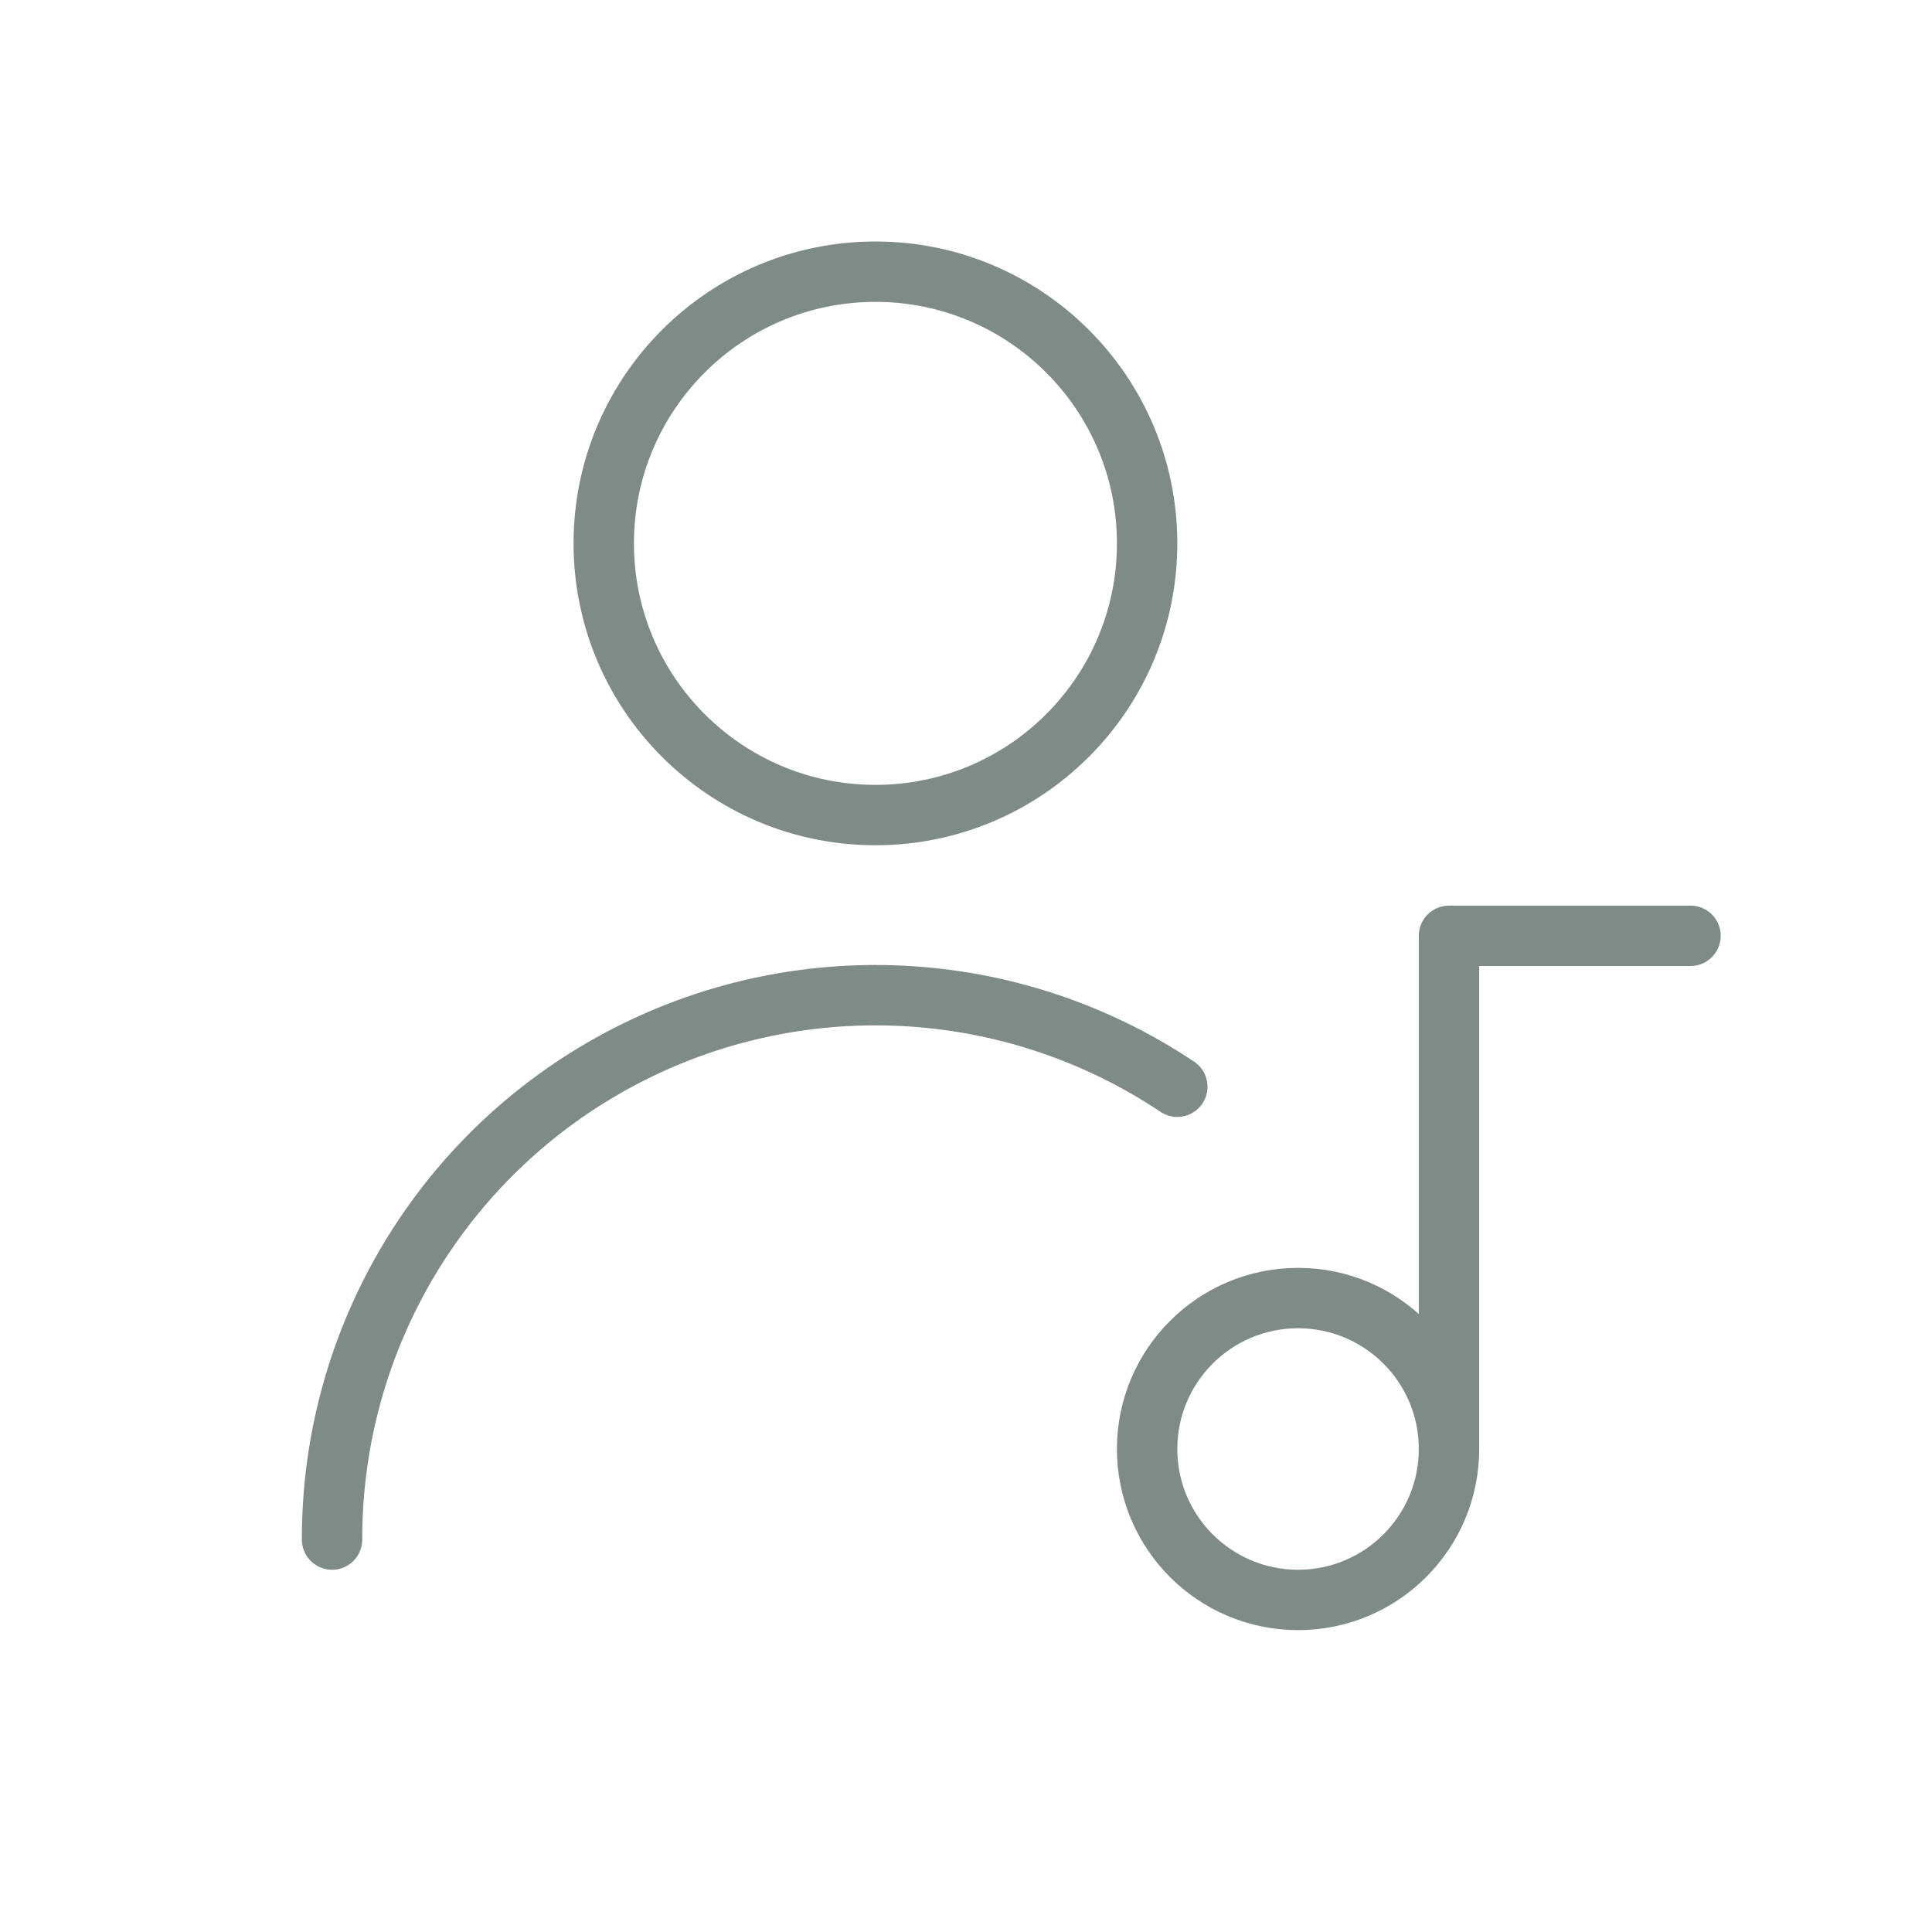
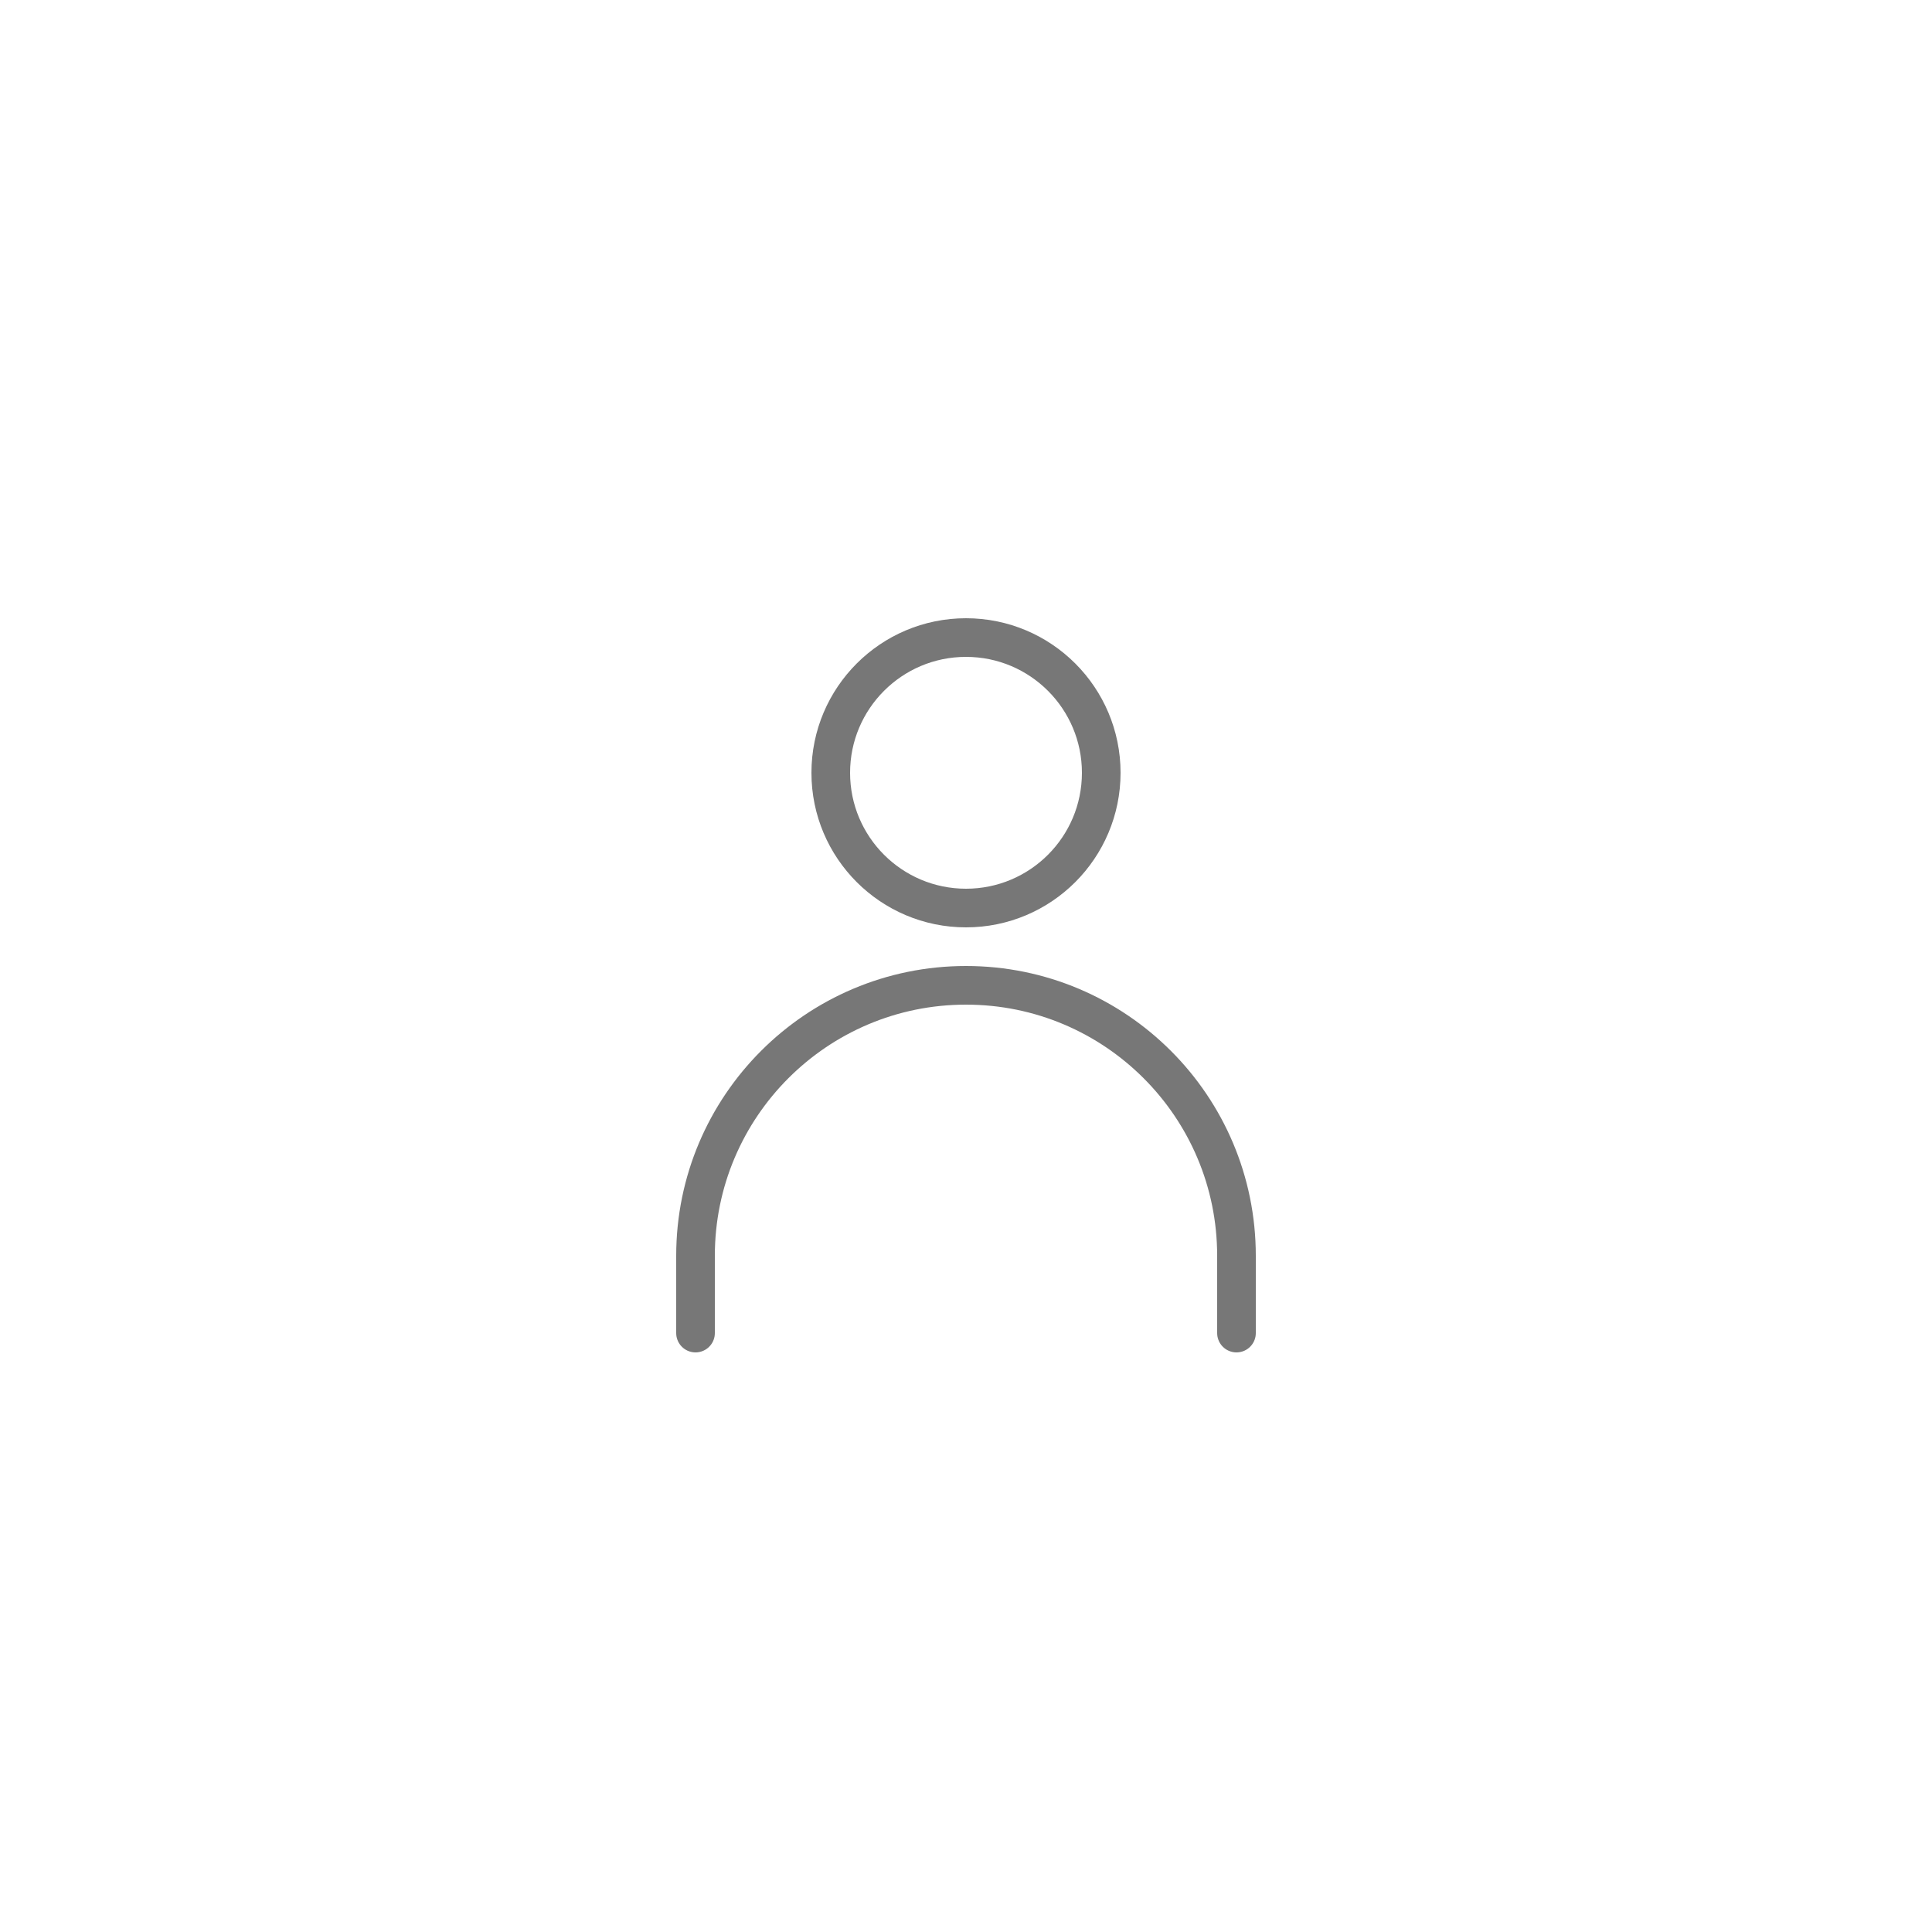
- <svg xmlns="http://www.w3.org/2000/svg" width="128" height="128" viewBox="0 0 64 64" fill="none" stroke="#7f8b87" stroke-width="2" stroke-linecap="round" stroke-linejoin="round">
-   <circle cx="29" cy="18" r="9" />
-   <path d="M11 51a18 18 0 0 1 28-15 M48 48V31h8" />
-   <circle cx="43" cy="48" r="5" />
+ <svg xmlns="http://www.w3.org/2000/svg" viewBox="0 0 200 200" width="256" height="256">
+   <g transform="translate(50 50)" fill="none" stroke="#777" stroke-width="4" stroke-linecap="round" stroke-linejoin="round">
+     <circle cx="50" cy="30" r="14" />
+     <path d="M22 88v-8a28 28 0 0 1 56 0v8" />
+   </g>
</svg>
